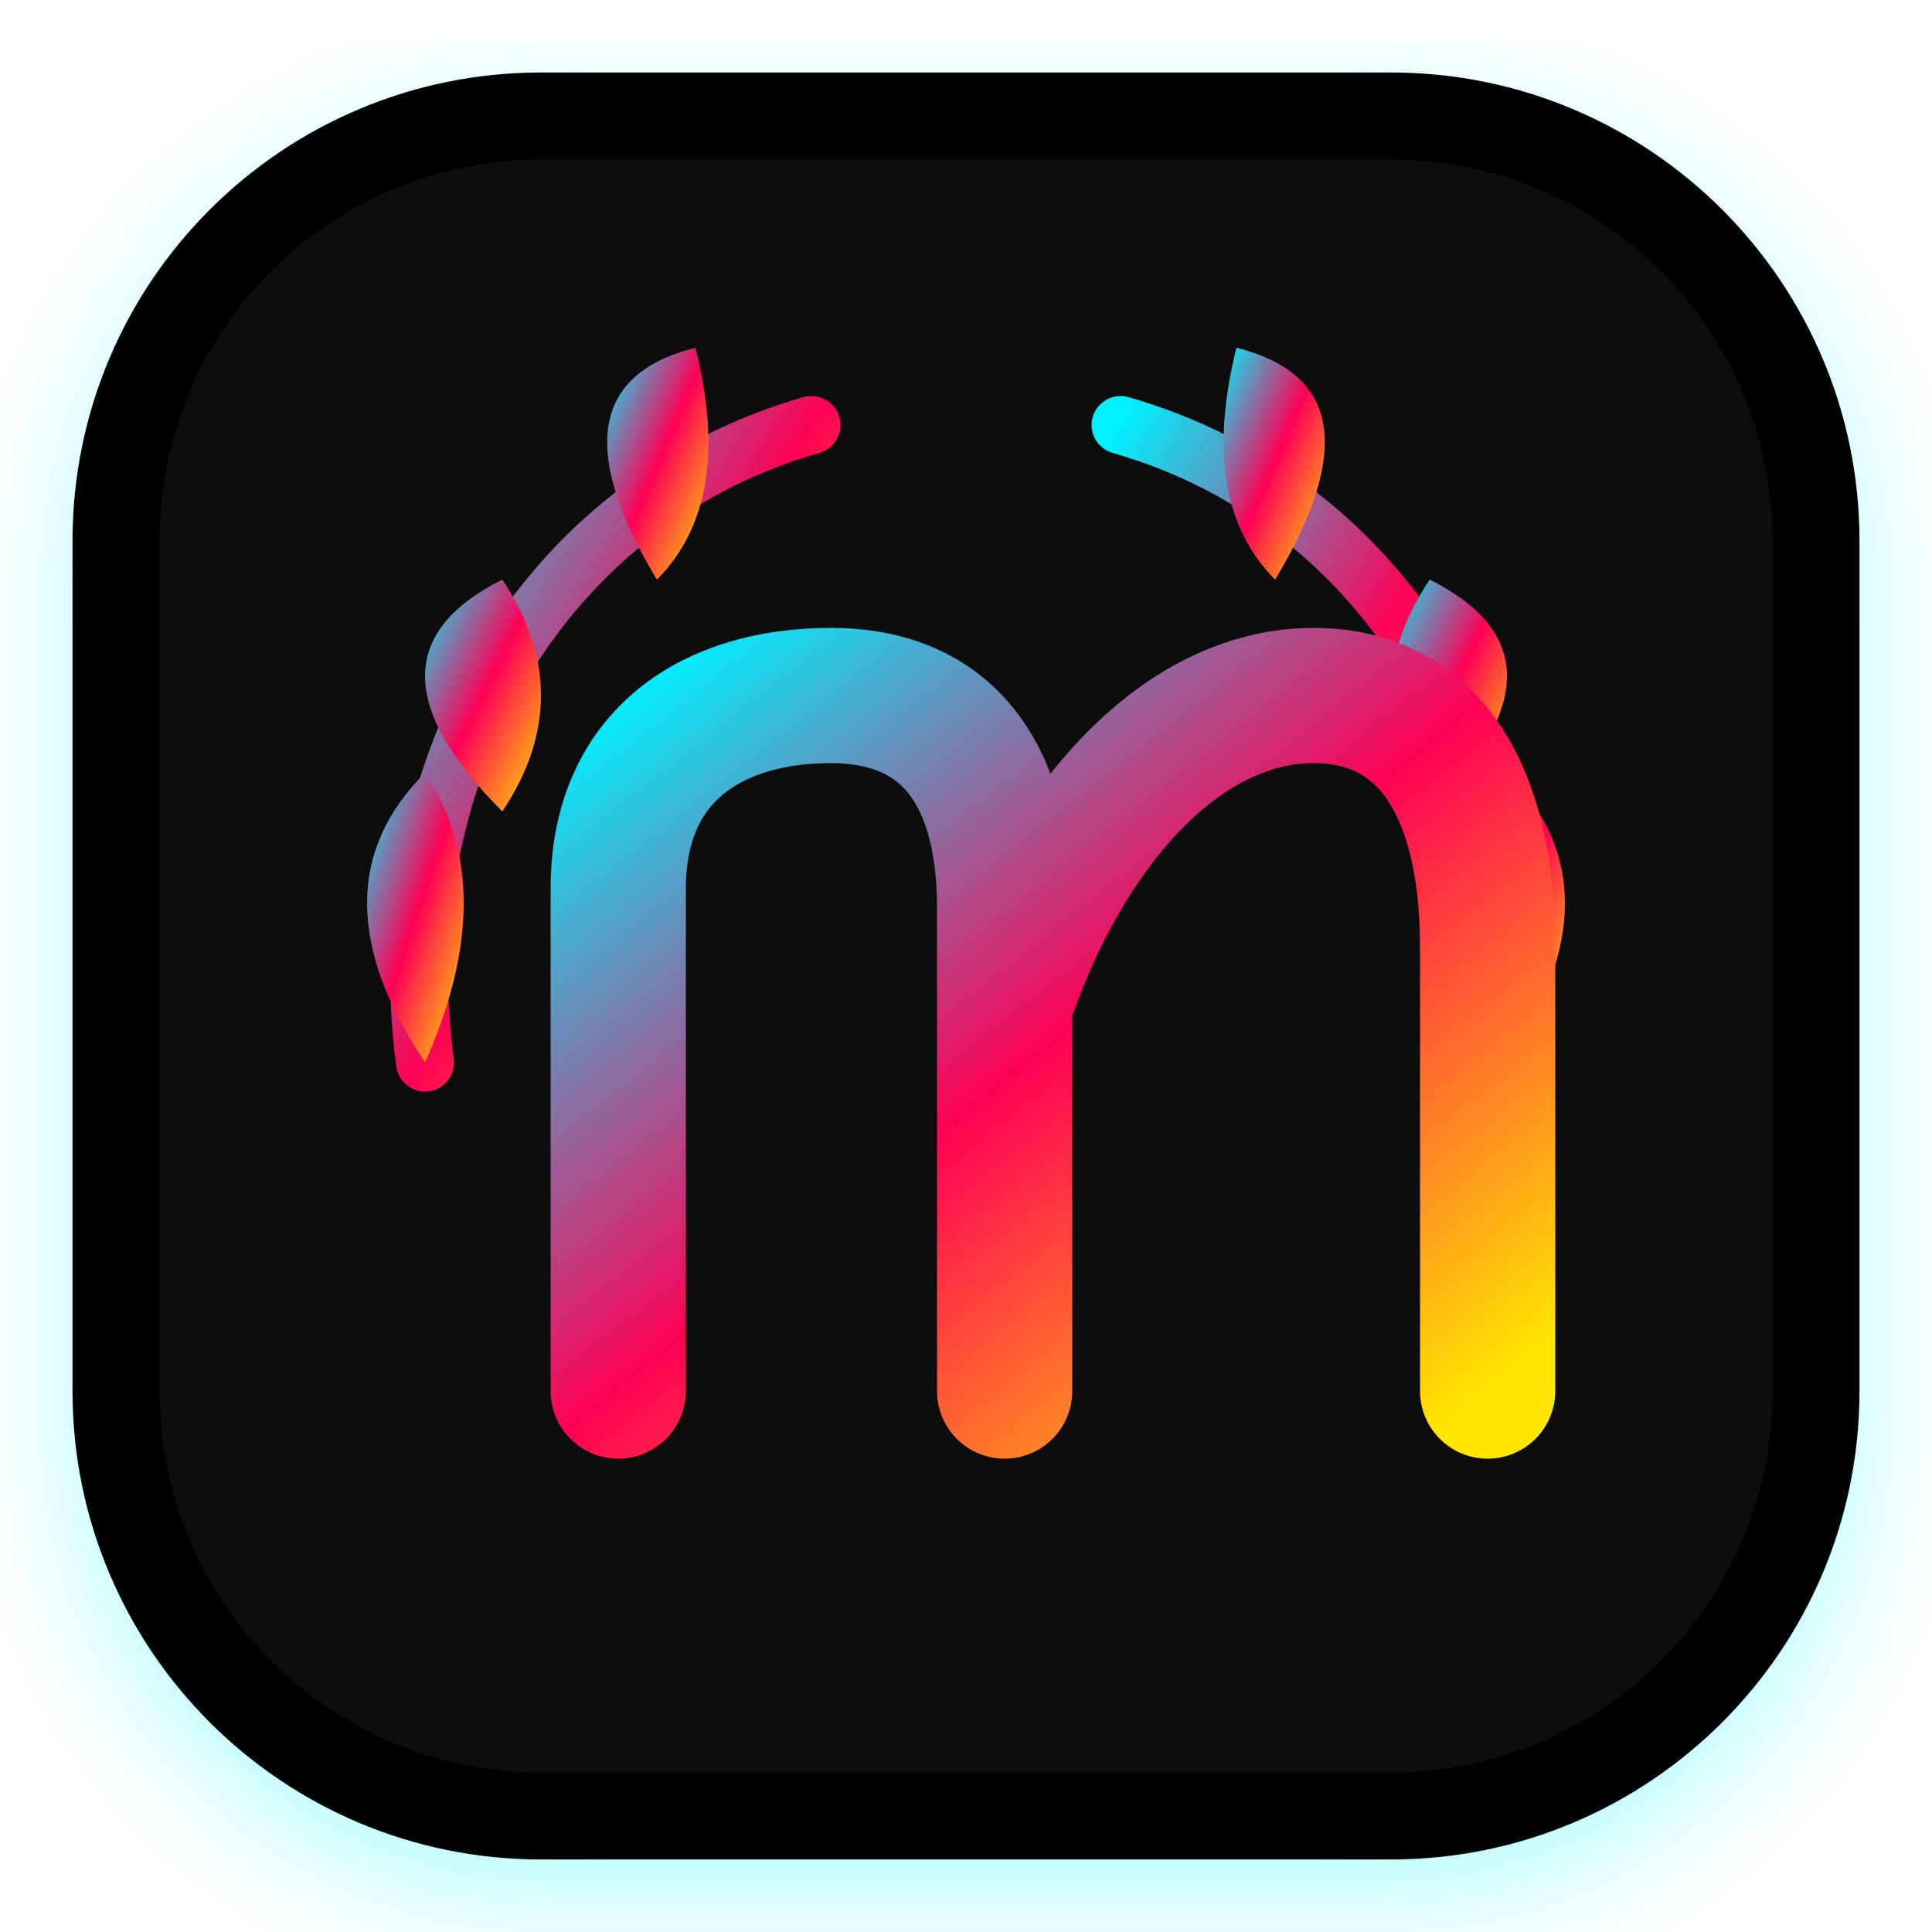
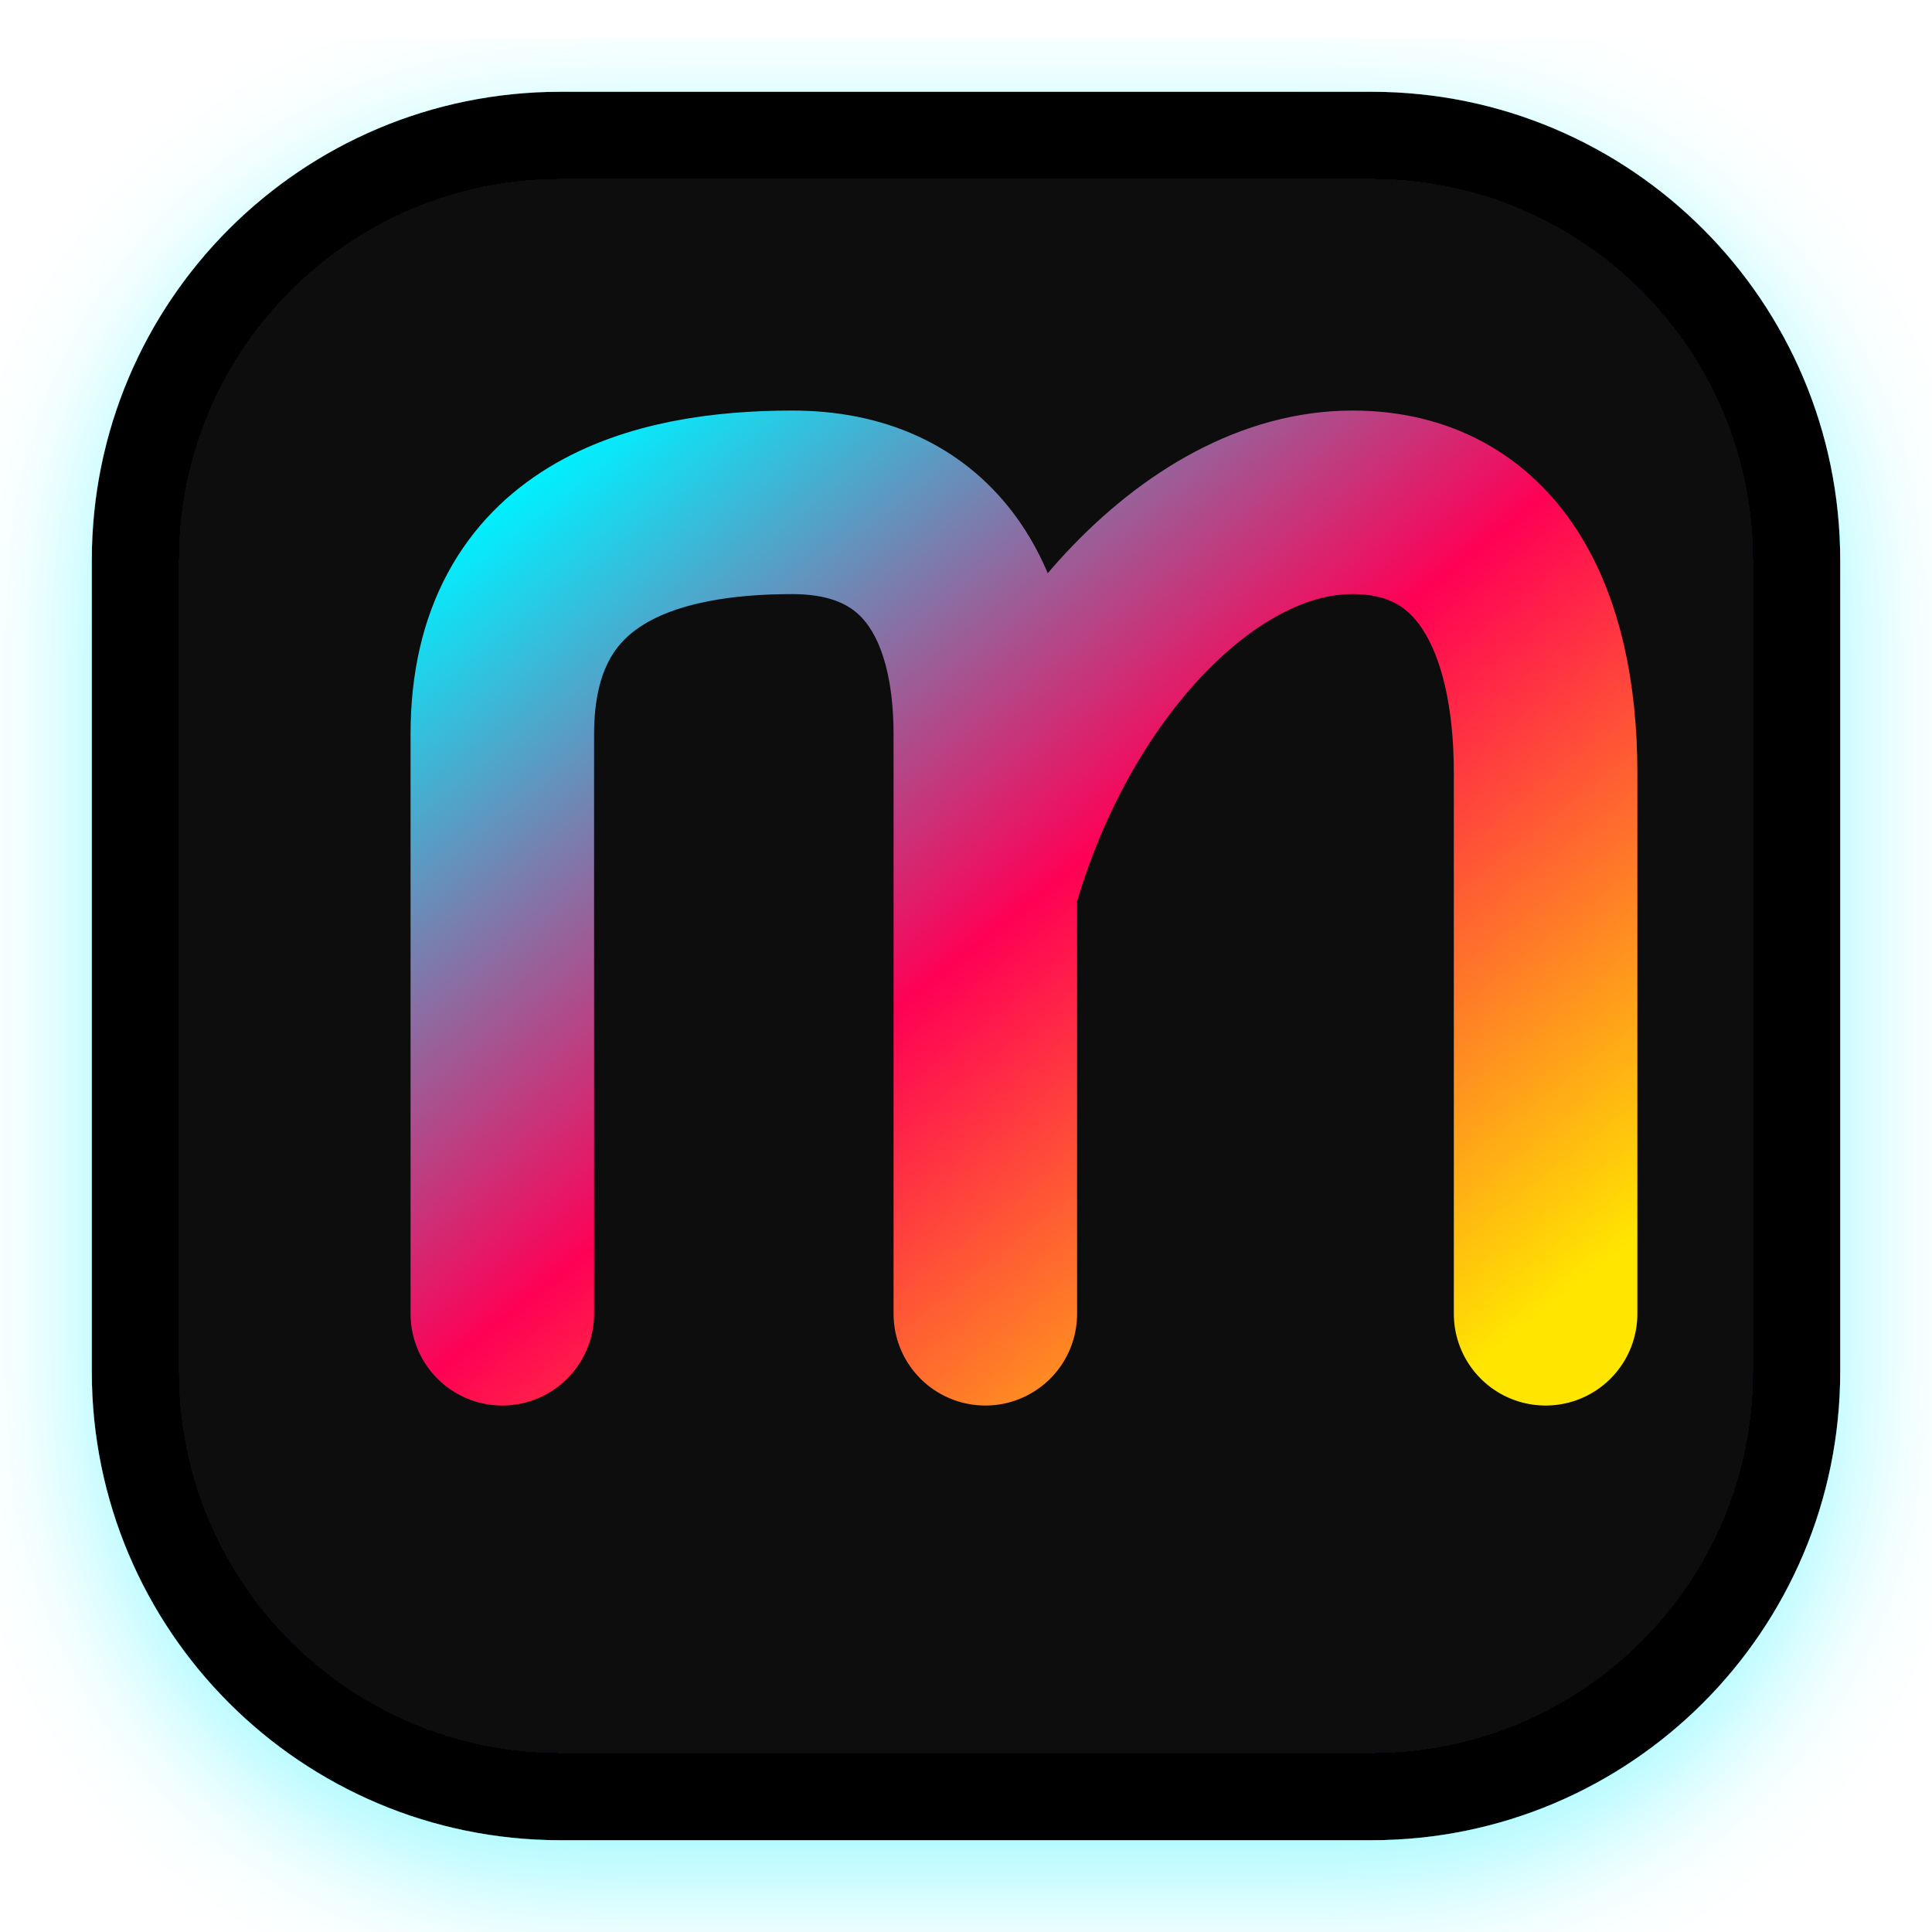
<svg xmlns="http://www.w3.org/2000/svg" viewBox="0 0 100 100" width="100%" height="100%">
  <defs>
-     <linearGradient id="odysseyGoldGrad" x1="0%" y1="0%" x2="100%" y2="100%">
+     <linearGradient id="vibeNeonGrad" x1="0%" y1="0%" x2="100%" y2="100%">
      <stop offset="0%" stop-color="#00f0ff" />
      <stop offset="50%" stop-color="#ff0055" />
      <stop offset="100%" stop-color="#ffe600" />
    </linearGradient>
-     <filter id="badgeGlow" x="-20%" y="-20%" width="140%" height="140%">
-       <feDropShadow dx="0" dy="2" stdDeviation="3" flood-color="#00f0ff" flood-opacity="0.3" />
+     <filter id="vibeGlow" x="-20%" y="-20%" width="140%" height="140%">
+       <feDropShadow dx="0" dy="2" stdDeviation="3.5" flood-color="#00f0ff" flood-opacity="0.4" />
    </filter>
  </defs>
-   <rect x="6" y="6" width="88" height="88" rx="22" fill="#0b0b10" stroke="#000000" stroke-width="4.5" filter="url(#badgeGlow)" />
-   <path d="M 22 55 C 20 40 28 26 42 22" fill="none" stroke="url(#odysseyGoldGrad)" stroke-width="3" stroke-linecap="round" />
-   <path d="M 22 55 Q 16 46 22 40 Q 26 46 22 55 Z" fill="url(#odysseyGoldGrad)" />
-   <path d="M 26 42 Q 18 34 26 30 Q 30 36 26 42 Z" fill="url(#odysseyGoldGrad)" />
-   <path d="M 34 30 Q 28 20 36 18 Q 38 26 34 30 Z" fill="url(#odysseyGoldGrad)" />
-   <path d="M 78 55 C 80 40 72 26 58 22" fill="none" stroke="url(#odysseyGoldGrad)" stroke-width="3" stroke-linecap="round" />
-   <path d="M 78 55 Q 84 46 78 40 Q 74 46 78 55 Z" fill="url(#odysseyGoldGrad)" />
-   <path d="M 74 42 Q 82 34 74 30 Q 70 36 74 42 Z" fill="url(#odysseyGoldGrad)" />
-   <path d="M 66 30 Q 72 20 64 18 Q 62 26 66 30 Z" fill="url(#odysseyGoldGrad)" />
-   <path d="M 32 72 V 46 C 32 39 37 36 43 36 C 49 36 52 40 52 47 V 72 M 52 52 C 55 43 61 36 68 36 C 74 36 77 41 77 49 V 72" fill="none" stroke="url(#odysseyGoldGrad)" stroke-width="7" stroke-linecap="round" stroke-linejoin="round" />
+   <rect x="7" y="7" width="86" height="86" rx="22" fill="#09090d" stroke="#000000" stroke-width="4.5" filter="url(#vibeGlow)" />
+   <path d="M 26 68 V 38 C 26 28 34 26 41 26 C 48 26 51 31 51 38 V 68 M 51 46 C 54 35 62 26 70 26 C 77 26 80 32 80 40 V 68" fill="none" stroke="url(#vibeNeonGrad)" stroke-width="9.5" stroke-linecap="round" stroke-linejoin="round" />
</svg>
